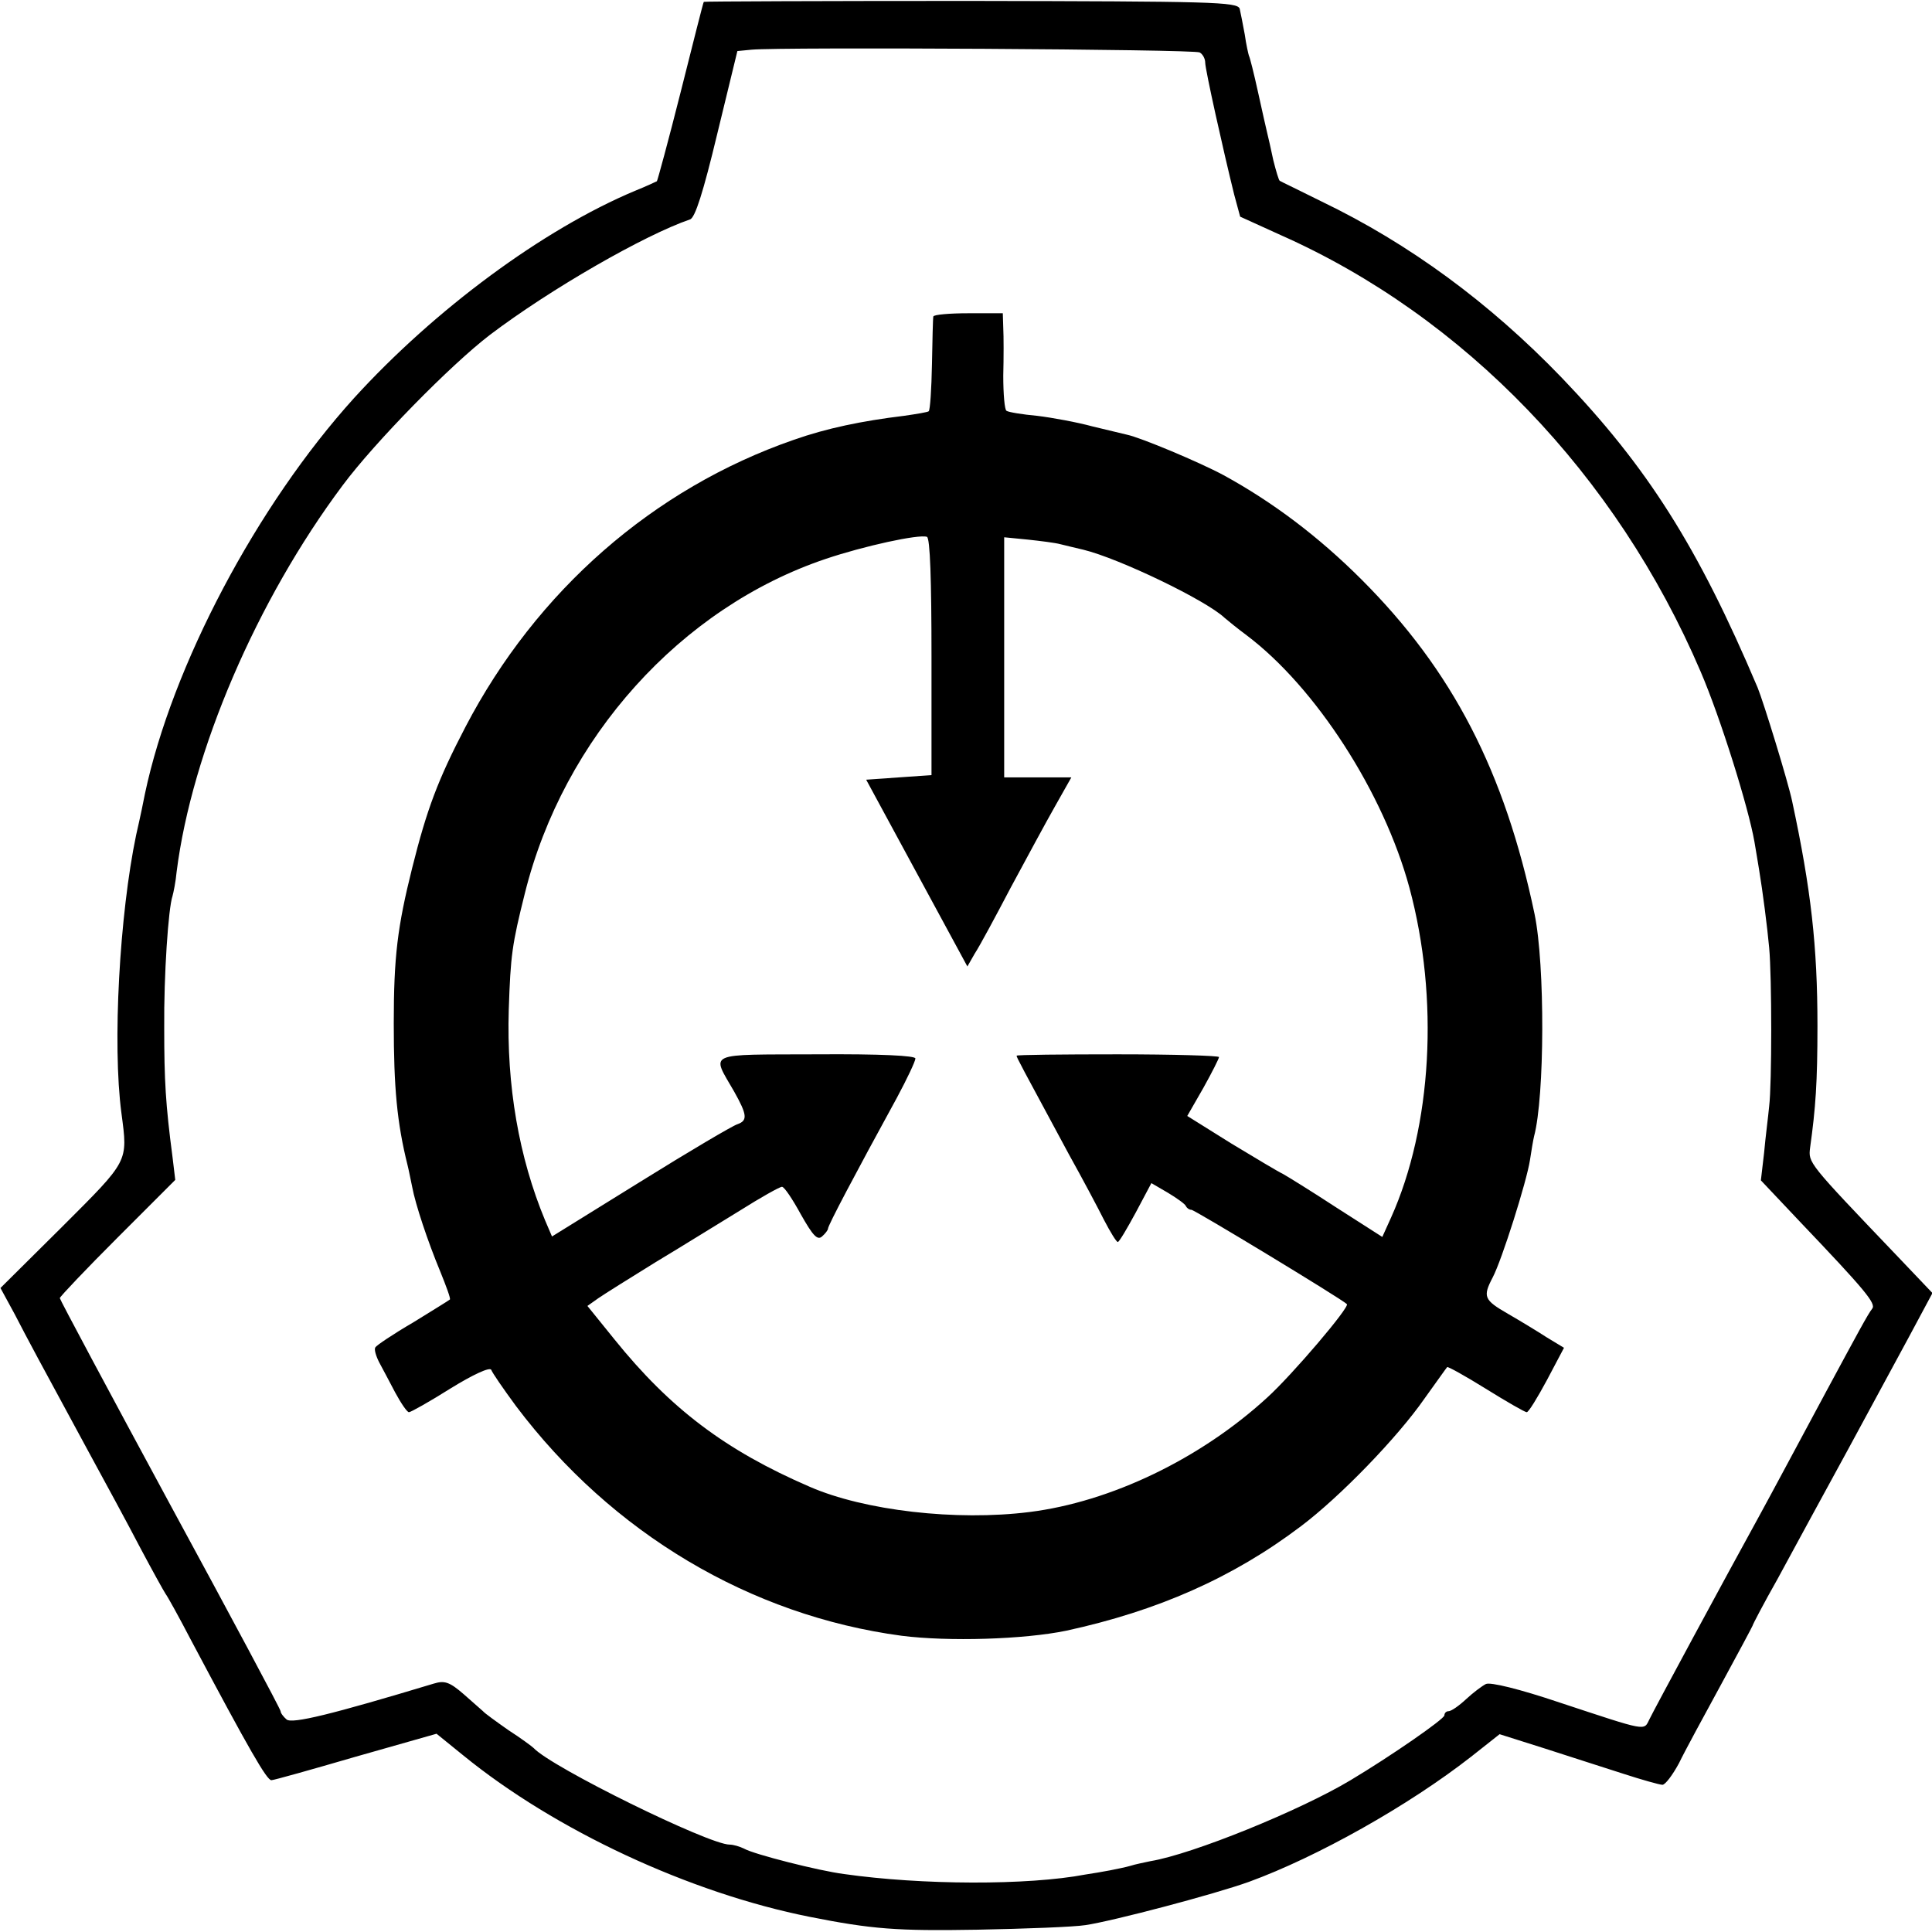
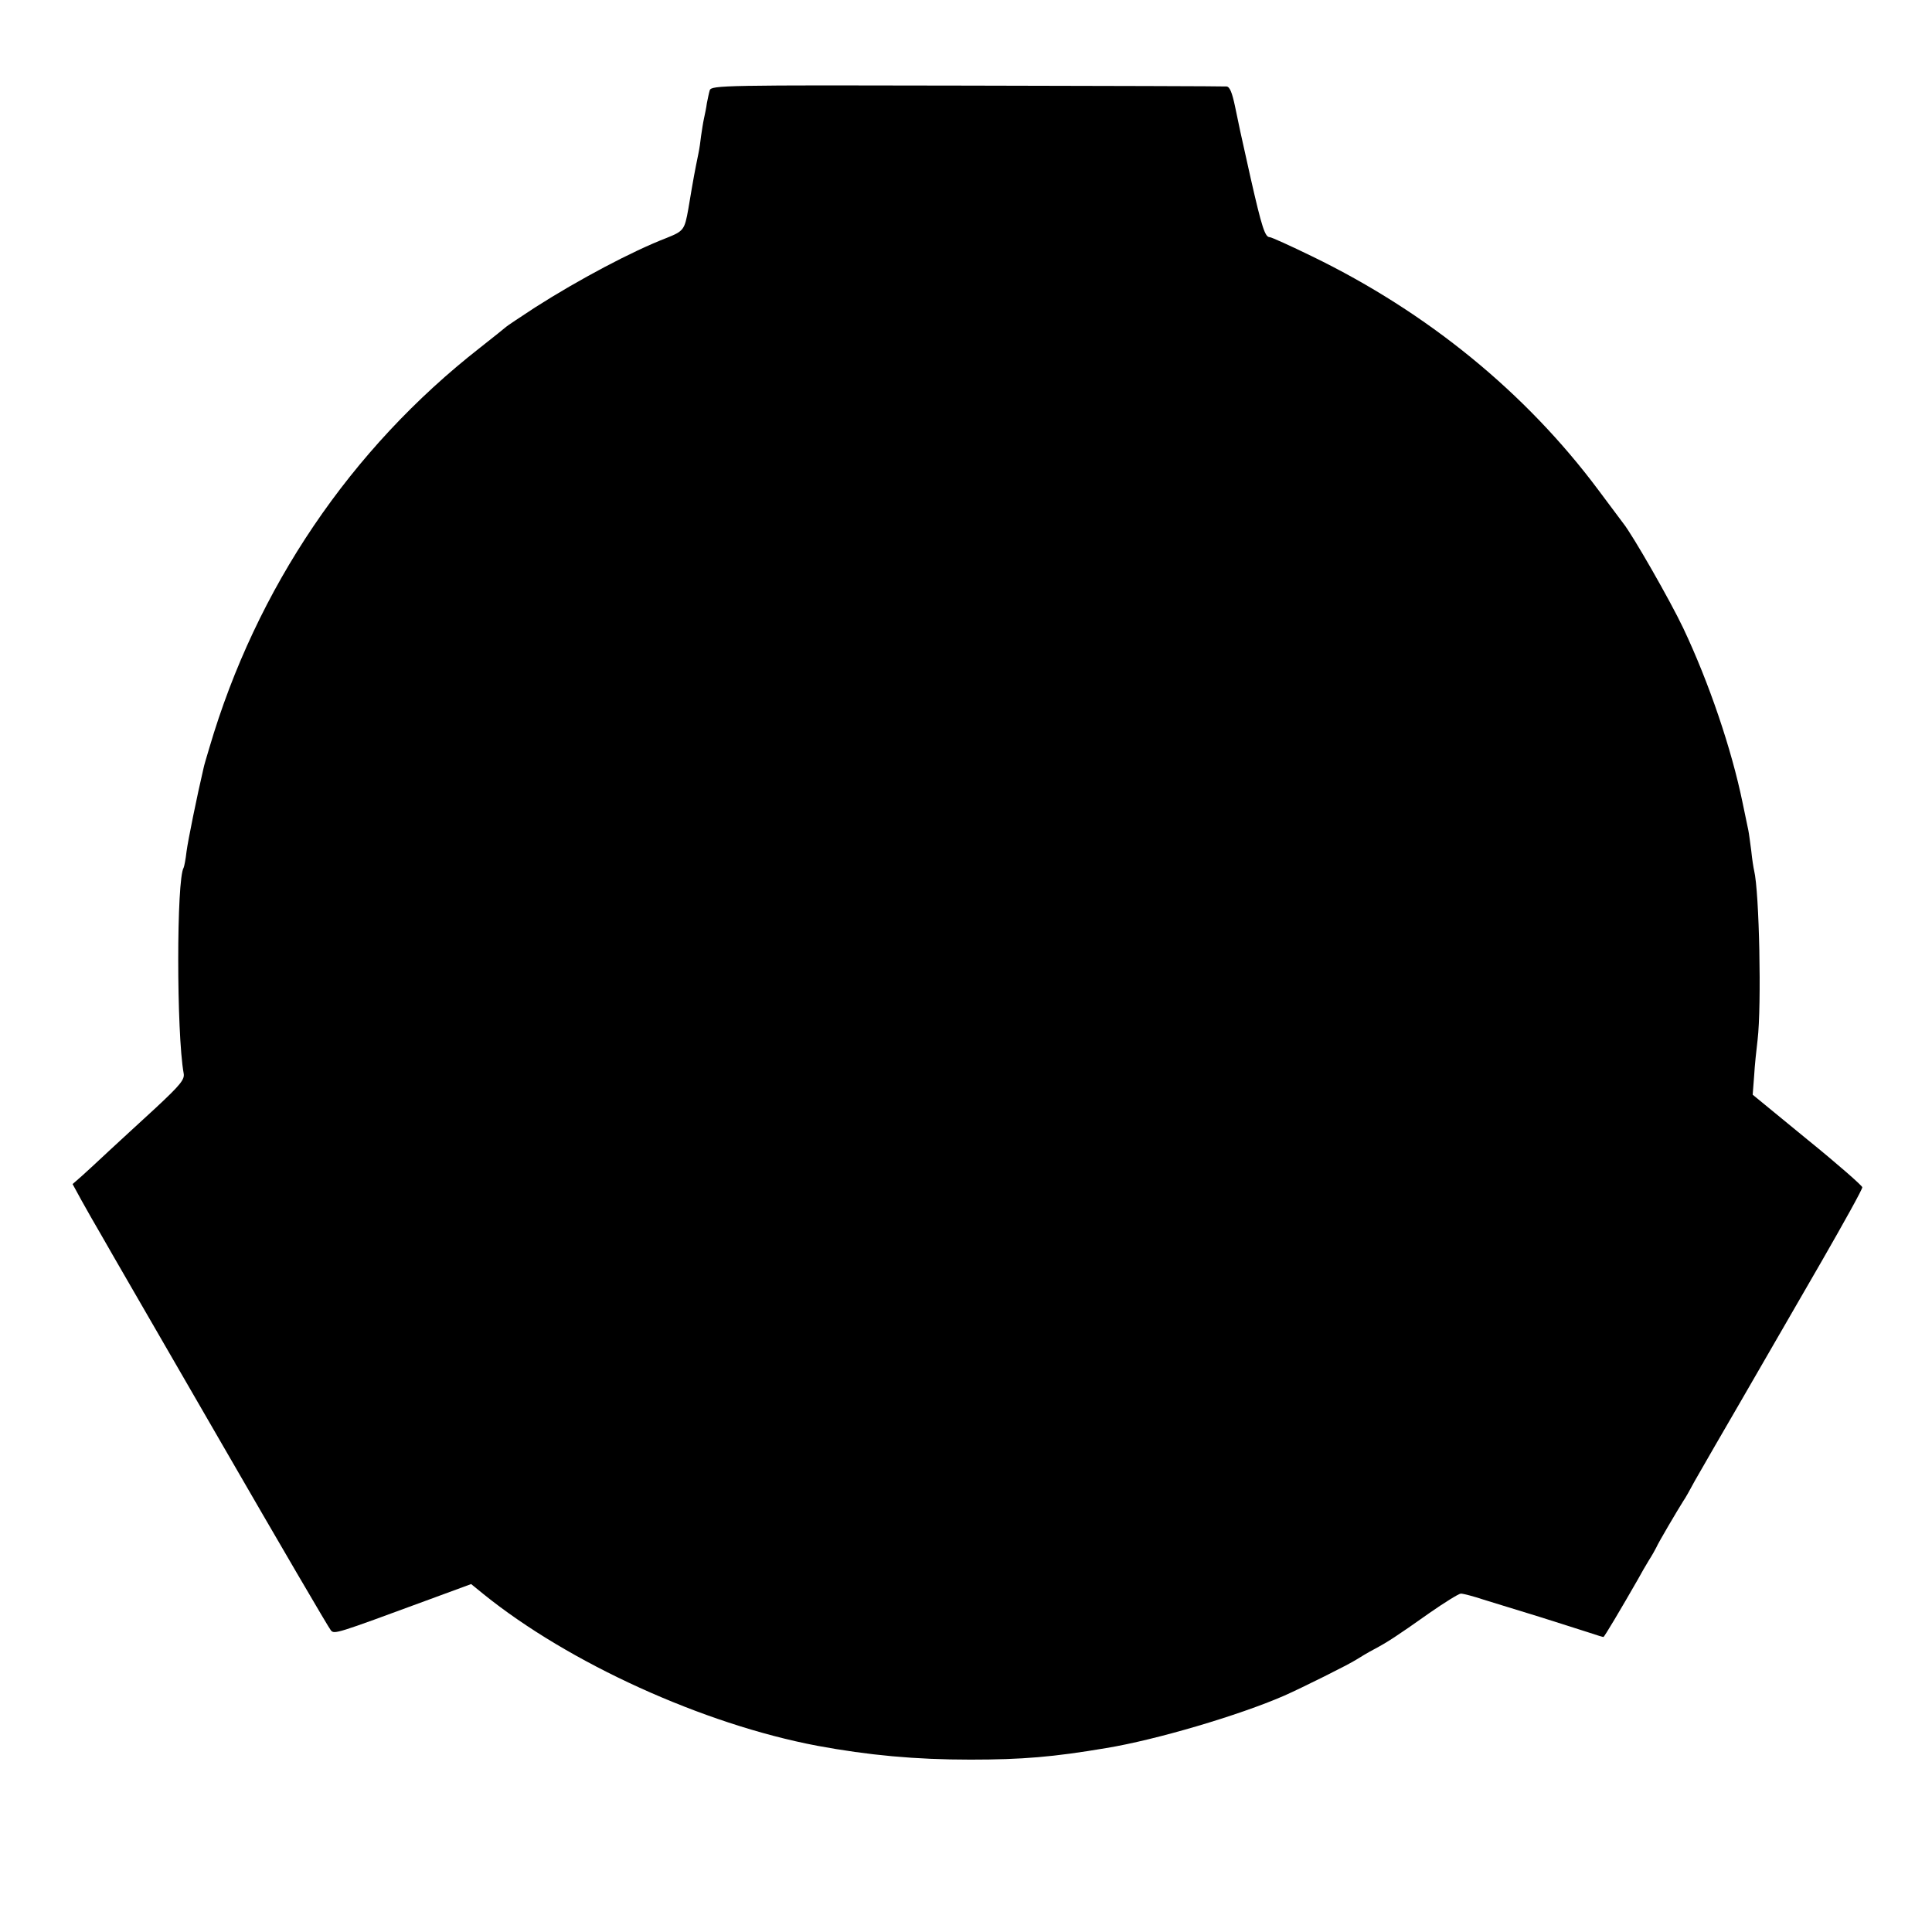
- <svg xmlns="http://www.w3.org/2000/svg" version="1.0" width="420pt" height="420pt" viewBox="0 0 420 420" preserveAspectRatio="xMidYMid meet">
-   <g transform="translate(0,420) scale(0.1,-0.1)" fill="#000000" stroke="none">
-     <path d="M1530 4196 c-1 0 -23 -88 -50 -195 -27 -107 -51 -195 -52 -195 -2 -1 -23 -11 -48 -21 -200 -84 -435 -258 -610 -450 -211 -233 -396 -582 -455 -861 -2 -11 -10 -50 -19 -89 -36 -172 -52 -455 -32 -605 14 -107 17 -101 -129 -247 l-134 -133 31 -57 c31 -60 51 -97 160 -298 36 -66 87 -160 113 -210 26 -49 51 -94 55 -100 4 -5 29 -50 55 -100 128 -241 165 -305 175 -305 5 0 87 23 183 51 l176 50 58 -47 c200 -163 492 -299 753 -351 136 -27 190 -31 365 -28 105 2 210 6 235 10 60 9 280 67 355 94 148 54 346 165 483 272 l62 49 98 -31 c53 -17 130 -42 171 -55 40 -13 79 -24 85 -24 6 0 22 21 36 47 13 27 55 104 92 172 37 68 68 126 68 127 0 2 24 48 54 101 53 98 87 160 154 283 37 68 46 85 131 242 l52 97 -79 83 c-192 201 -191 200 -187 233 12 86 16 142 16 265 0 173 -14 297 -55 488 -9 43 -62 215 -75 247 -130 307 -240 480 -426 674 -157 163 -331 291 -522 383 -48 24 -90 44 -91 45 -2 1 -8 21 -14 45 -5 24 -11 50 -13 58 -2 8 -11 48 -20 89 -9 41 -18 77 -20 80 -1 3 -6 24 -9 46 -4 22 -9 47 -11 56 -5 15 -60 16 -585 17 -319 0 -580 -1 -580 -2z m1078 -110 c7 -4 12 -14 12 -22 0 -15 39 -190 63 -287 l13 -48 88 -40 c399 -177 730 -521 913 -949 43 -100 104 -295 117 -370 3 -19 8 -46 10 -60 8 -48 18 -126 22 -170 6 -64 6 -297 0 -345 -2 -22 -8 -67 -11 -101 l-7 -60 85 -90 c142 -149 166 -178 157 -189 -9 -11 -32 -54 -100 -180 -64 -119 -120 -224 -148 -275 -71 -129 -227 -418 -236 -437 -13 -26 -2 -28 -196 36 -86 29 -151 45 -160 40 -8 -4 -28 -19 -43 -33 -15 -14 -32 -26 -38 -26 -5 0 -9 -4 -9 -9 0 -8 -117 -89 -204 -141 -110 -66 -344 -161 -435 -176 -14 -3 -34 -7 -43 -10 -10 -3 -30 -7 -45 -10 -16 -3 -39 -7 -53 -9 -126 -24 -357 -23 -525 1 -55 7 -196 43 -217 55 -10 5 -24 9 -32 9 -45 0 -387 168 -426 210 -3 3 -27 21 -55 39 -27 19 -52 37 -55 41 -3 3 -22 19 -42 37 -31 27 -42 30 -65 23 -222 -67 -308 -88 -320 -78 -7 6 -13 14 -13 18 0 4 -108 206 -240 449 -132 244 -240 446 -240 449 1 4 57 63 126 132 l125 125 -6 50 c-15 114 -18 166 -18 280 -1 115 9 261 18 287 2 7 7 31 9 53 33 261 174 590 361 840 70 94 235 262 320 327 132 100 336 217 435 251 11 3 29 60 59 185 l44 181 31 3 c65 6 963 1 974 -6z" />
-     <path d="M2029 3512 c-1 -4 -2 -51 -3 -104 -1 -54 -4 -99 -7 -102 -2 -2 -26 -6 -54 -10 -91 -11 -168 -27 -239 -52 -306 -106 -560 -329 -714 -624 -60 -115 -84 -179 -116 -307 -32 -128 -40 -193 -40 -338 0 -139 7 -216 30 -308 3 -12 7 -33 10 -47 7 -38 34 -119 61 -184 13 -32 23 -59 21 -61 -2 -2 -38 -24 -80 -50 -43 -25 -80 -50 -82 -54 -3 -4 1 -18 8 -32 7 -13 23 -43 35 -66 13 -24 26 -43 30 -43 4 0 45 23 91 52 47 29 85 47 88 40 2 -6 26 -41 54 -79 208 -276 509 -455 838 -499 102 -13 266 -8 358 11 198 43 362 115 510 227 85 64 210 193 269 278 26 36 47 66 49 68 1 2 39 -19 84 -47 45 -28 85 -51 89 -51 4 0 23 31 44 70 l37 70 -38 23 c-20 13 -58 36 -84 51 -52 30 -55 37 -33 79 20 38 74 209 81 255 3 20 7 44 9 52 23 86 24 372 1 483 -65 310 -178 529 -376 727 -94 94 -194 169 -300 227 -54 29 -181 82 -210 88 -8 2 -42 10 -75 18 -33 9 -87 19 -120 23 -33 3 -63 8 -67 11 -4 2 -7 36 -7 76 1 40 1 86 0 104 l-1 32 -75 0 c-41 0 -75 -3 -76 -7z m-4 -740 l0 -257 -71 -5 -71 -5 110 -203 110 -203 16 28 c10 15 45 80 78 143 34 63 77 143 97 178 l35 62 -73 0 -73 0 0 261 0 261 51 -5 c28 -3 60 -7 71 -10 11 -3 34 -8 50 -12 78 -19 267 -110 307 -148 7 -6 29 -24 48 -38 150 -113 298 -342 354 -549 65 -241 49 -519 -40 -717 l-19 -42 -100 64 c-55 36 -107 68 -116 73 -9 4 -59 34 -112 66 l-96 60 35 61 c19 34 34 64 34 67 0 3 -99 6 -220 6 -121 0 -220 -1 -220 -3 0 -4 10 -22 114 -215 29 -52 63 -116 76 -142 14 -27 27 -48 30 -48 3 0 20 29 39 64 l34 64 36 -21 c20 -12 38 -25 39 -29 2 -4 7 -8 12 -8 7 0 327 -194 338 -205 7 -6 -119 -154 -173 -203 -146 -134 -341 -227 -517 -249 -159 -20 -359 3 -478 55 -183 79 -303 170 -424 320 l-59 73 24 17 c13 9 69 44 124 78 55 33 137 84 183 112 46 29 87 52 92 52 5 0 23 -27 41 -60 26 -46 36 -57 46 -48 7 6 13 14 13 17 0 7 57 115 150 285 22 41 40 79 40 85 0 6 -74 10 -215 9 -243 -1 -229 6 -179 -81 28 -50 30 -63 7 -71 -10 -3 -105 -59 -211 -125 l-192 -119 -15 35 c-57 137 -84 293 -79 458 4 119 7 141 35 253 84 338 339 621 654 727 83 28 202 54 220 48 7 -2 10 -95 10 -261z" />
+ <svg xmlns="http://www.w3.org/2000/svg" version="1.0" width="668pt" height="668pt" viewBox="0 0 668 668" preserveAspectRatio="xMidYMid meet">
+   <g transform="translate(0,668) scale(0.1,-0.1)" fill="#000000" stroke="none">
+     <path d="M2454 6368 c-3 -10 -7 -30 -10 -45 -2 -16 -7 -39 -10 -53 -3 -13 -7 -40 -10 -60 -2 -19 -6 -46 -9 -60 -13 -64 -16 -78 -35 -192 -13 -73 -16 -77 -76 -101 -119 -46 -302 -143 -454 -240 -52 -34 -97 -64 -100 -67 -3 -3 -43 -35 -90 -72 -448 -350 -774 -832 -936 -1383 -10 -33 -19 -64 -20 -70 -23 -98 -54 -251 -59 -289 -3 -27 -8 -52 -10 -56 -25 -40 -25 -572 0 -711 4 -21 -10 -39 -97 -120 -56 -51 -129 -119 -163 -150 -33 -31 -74 -69 -92 -85 l-32 -28 30 -55 c17 -31 48 -85 69 -121 20 -36 205 -355 410 -710 205 -355 378 -651 384 -657 12 -14 18 -12 330 103 l155 57 43 -35 c295 -238 758 -449 1153 -524 178 -33 340 -48 530 -48 179 0 287 9 470 40 171 28 459 113 615 181 61 27 224 108 250 125 14 9 41 25 60 35 47 25 78 45 191 125 53 37 103 68 110 68 8 0 43 -9 79 -21 36 -11 124 -38 195 -60 72 -23 149 -47 173 -55 23 -8 44 -14 46 -14 3 0 60 96 119 199 11 20 28 50 38 66 11 17 22 37 26 45 6 15 74 130 93 160 6 8 24 40 40 70 17 30 48 84 69 120 37 63 73 126 370 640 77 134 141 249 140 255 0 5 -85 80 -190 165 l-189 155 5 65 c2 36 8 92 12 125 14 117 6 511 -12 585 -2 8 -7 39 -10 69 -4 30 -8 61 -10 70 -2 9 -11 52 -20 96 -38 185 -116 415 -205 603 -45 95 -175 322 -207 362 -6 8 -45 60 -86 115 -252 338 -592 615 -989 808 -76 37 -142 67 -148 67 -16 0 -27 33 -66 205 -41 184 -36 161 -54 248 -10 47 -18 67 -29 68 -9 1 -413 2 -898 3 -841 2 -883 1 -889 -16z" />
  </g>
</svg>
